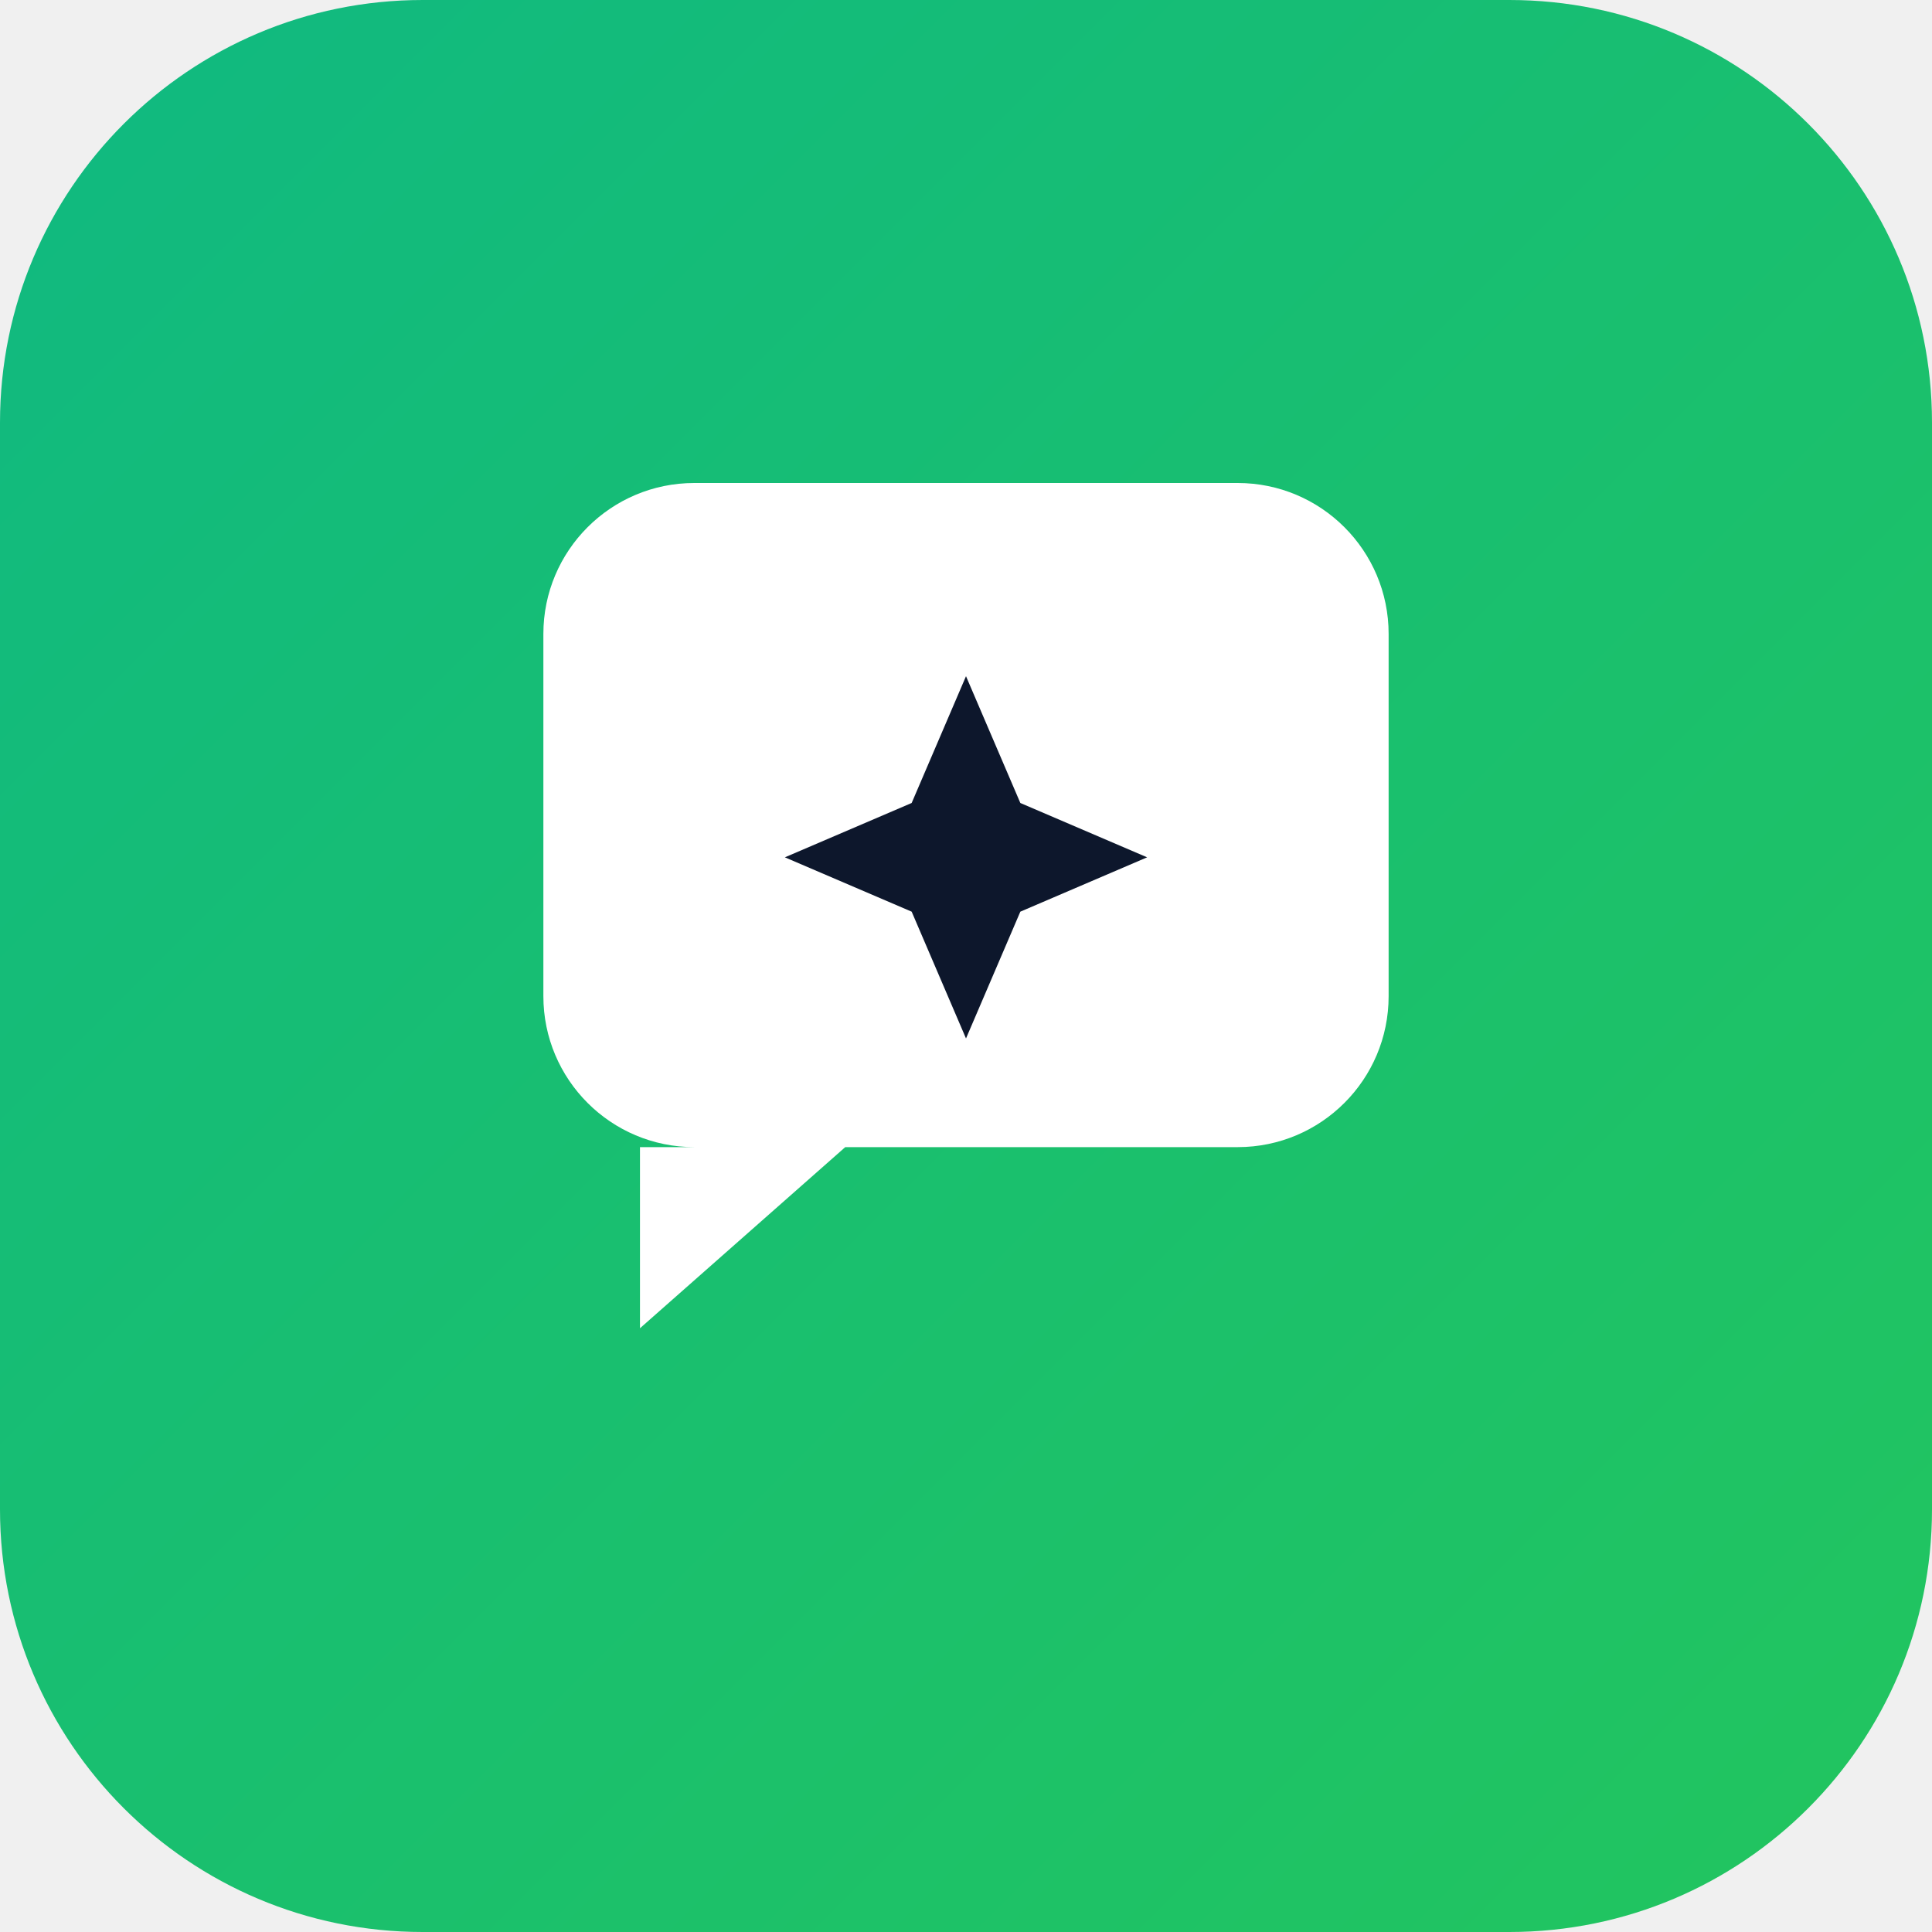
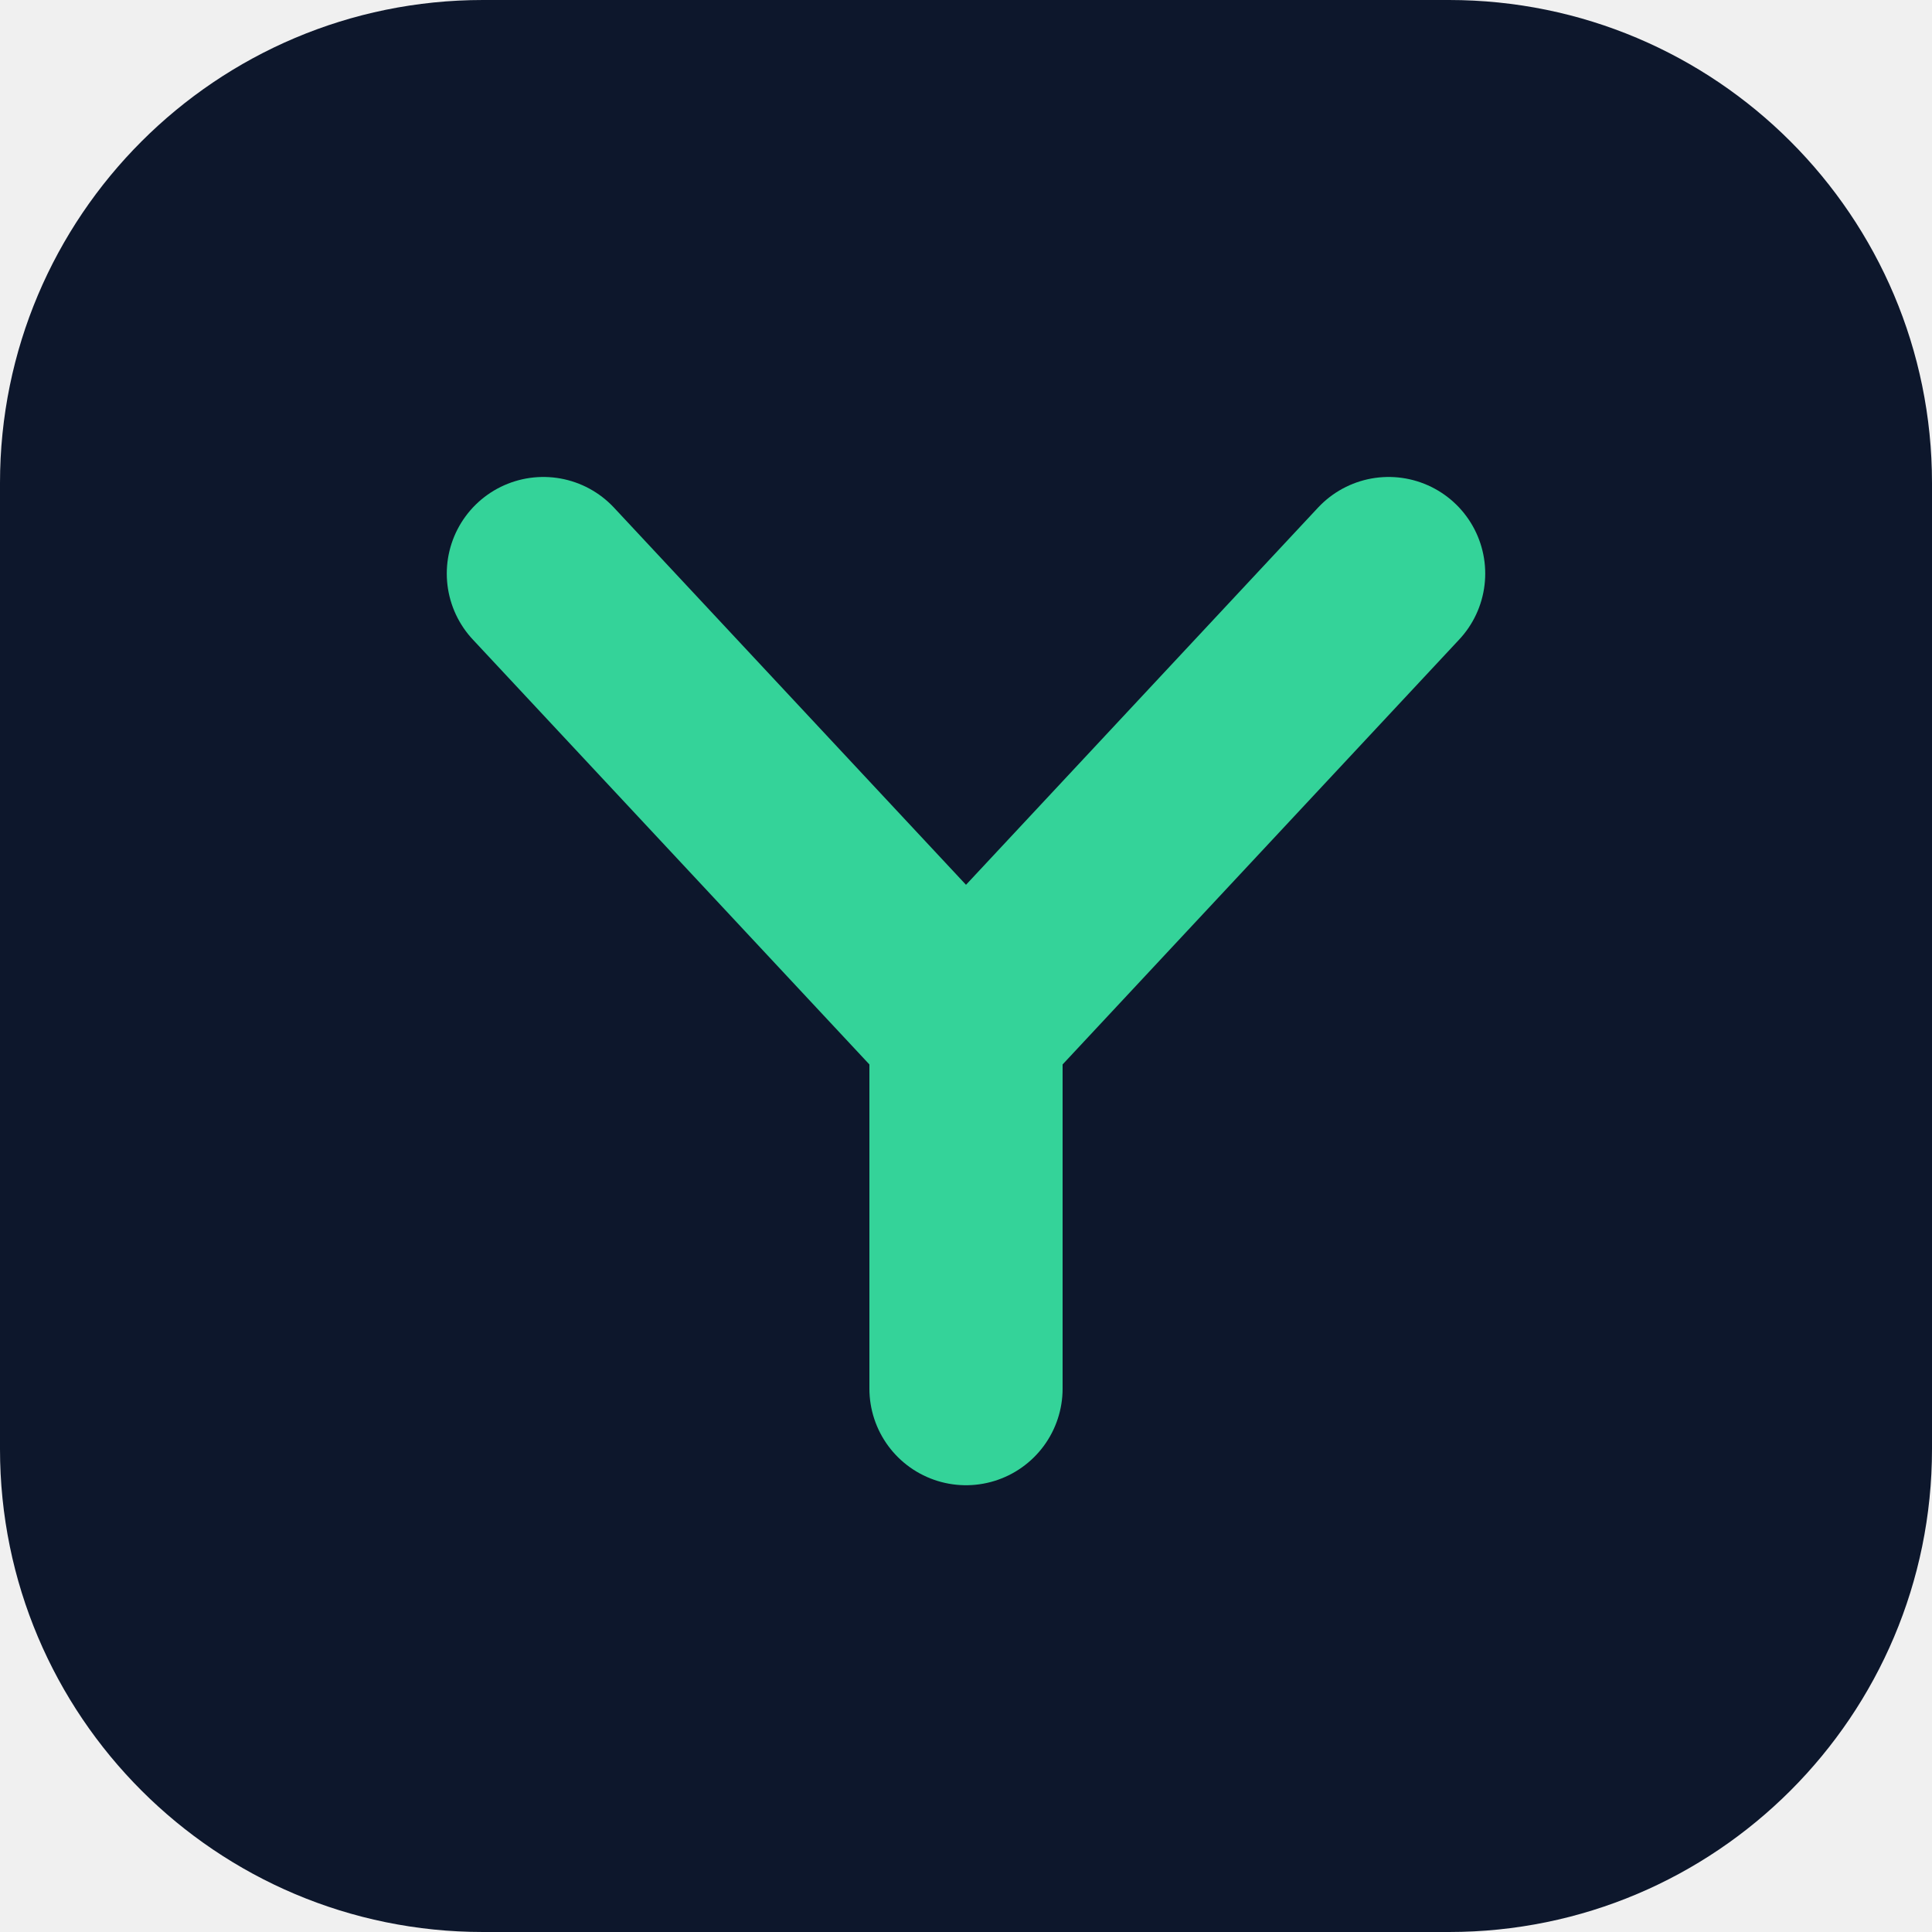
<svg xmlns="http://www.w3.org/2000/svg" width="32" height="32" viewBox="0 0 32 32" fill="none">
-   <defs>
-     <linearGradient id="afg" x1="0" y1="0" x2="1" y2="1">
-       <stop offset="0%" stop-color="#10b981" />
-       <stop offset="100%" stop-color="#22c55e" />
-     </linearGradient>
-   </defs>
-   <rect width="32" height="32" rx="7" fill="url(#afg)" />
-   <g transform="translate(4 4)">
-     <path d="M5 6.5A2.5 2.5 0 0 1 7.5 4h9A2.5 2.5 0 0 1 19 6.5v6A2.5 2.5 0 0 1 16.5 15H10l-3.4 3v-3H7.5A2.5 2.5 0 0 1 5 12.5v-6Z" fill="#ffffff" />
-     <path d="M12 7.2l.9 2.1 2.1.9-2.1.9-.9 2.1-.9-2.1L9 10.2l2.1-.9.9-2.1Z" fill="#0d172c" />
-   </g>
+   <rect width="32" height="32" rx="8" fill="#0d172c" />
+   <path d="M9 9.5 16 17 23 9.5 M16 17 16 23" stroke="#34d399" stroke-width="3.2" stroke-linecap="round" stroke-linejoin="round" />
</svg>
